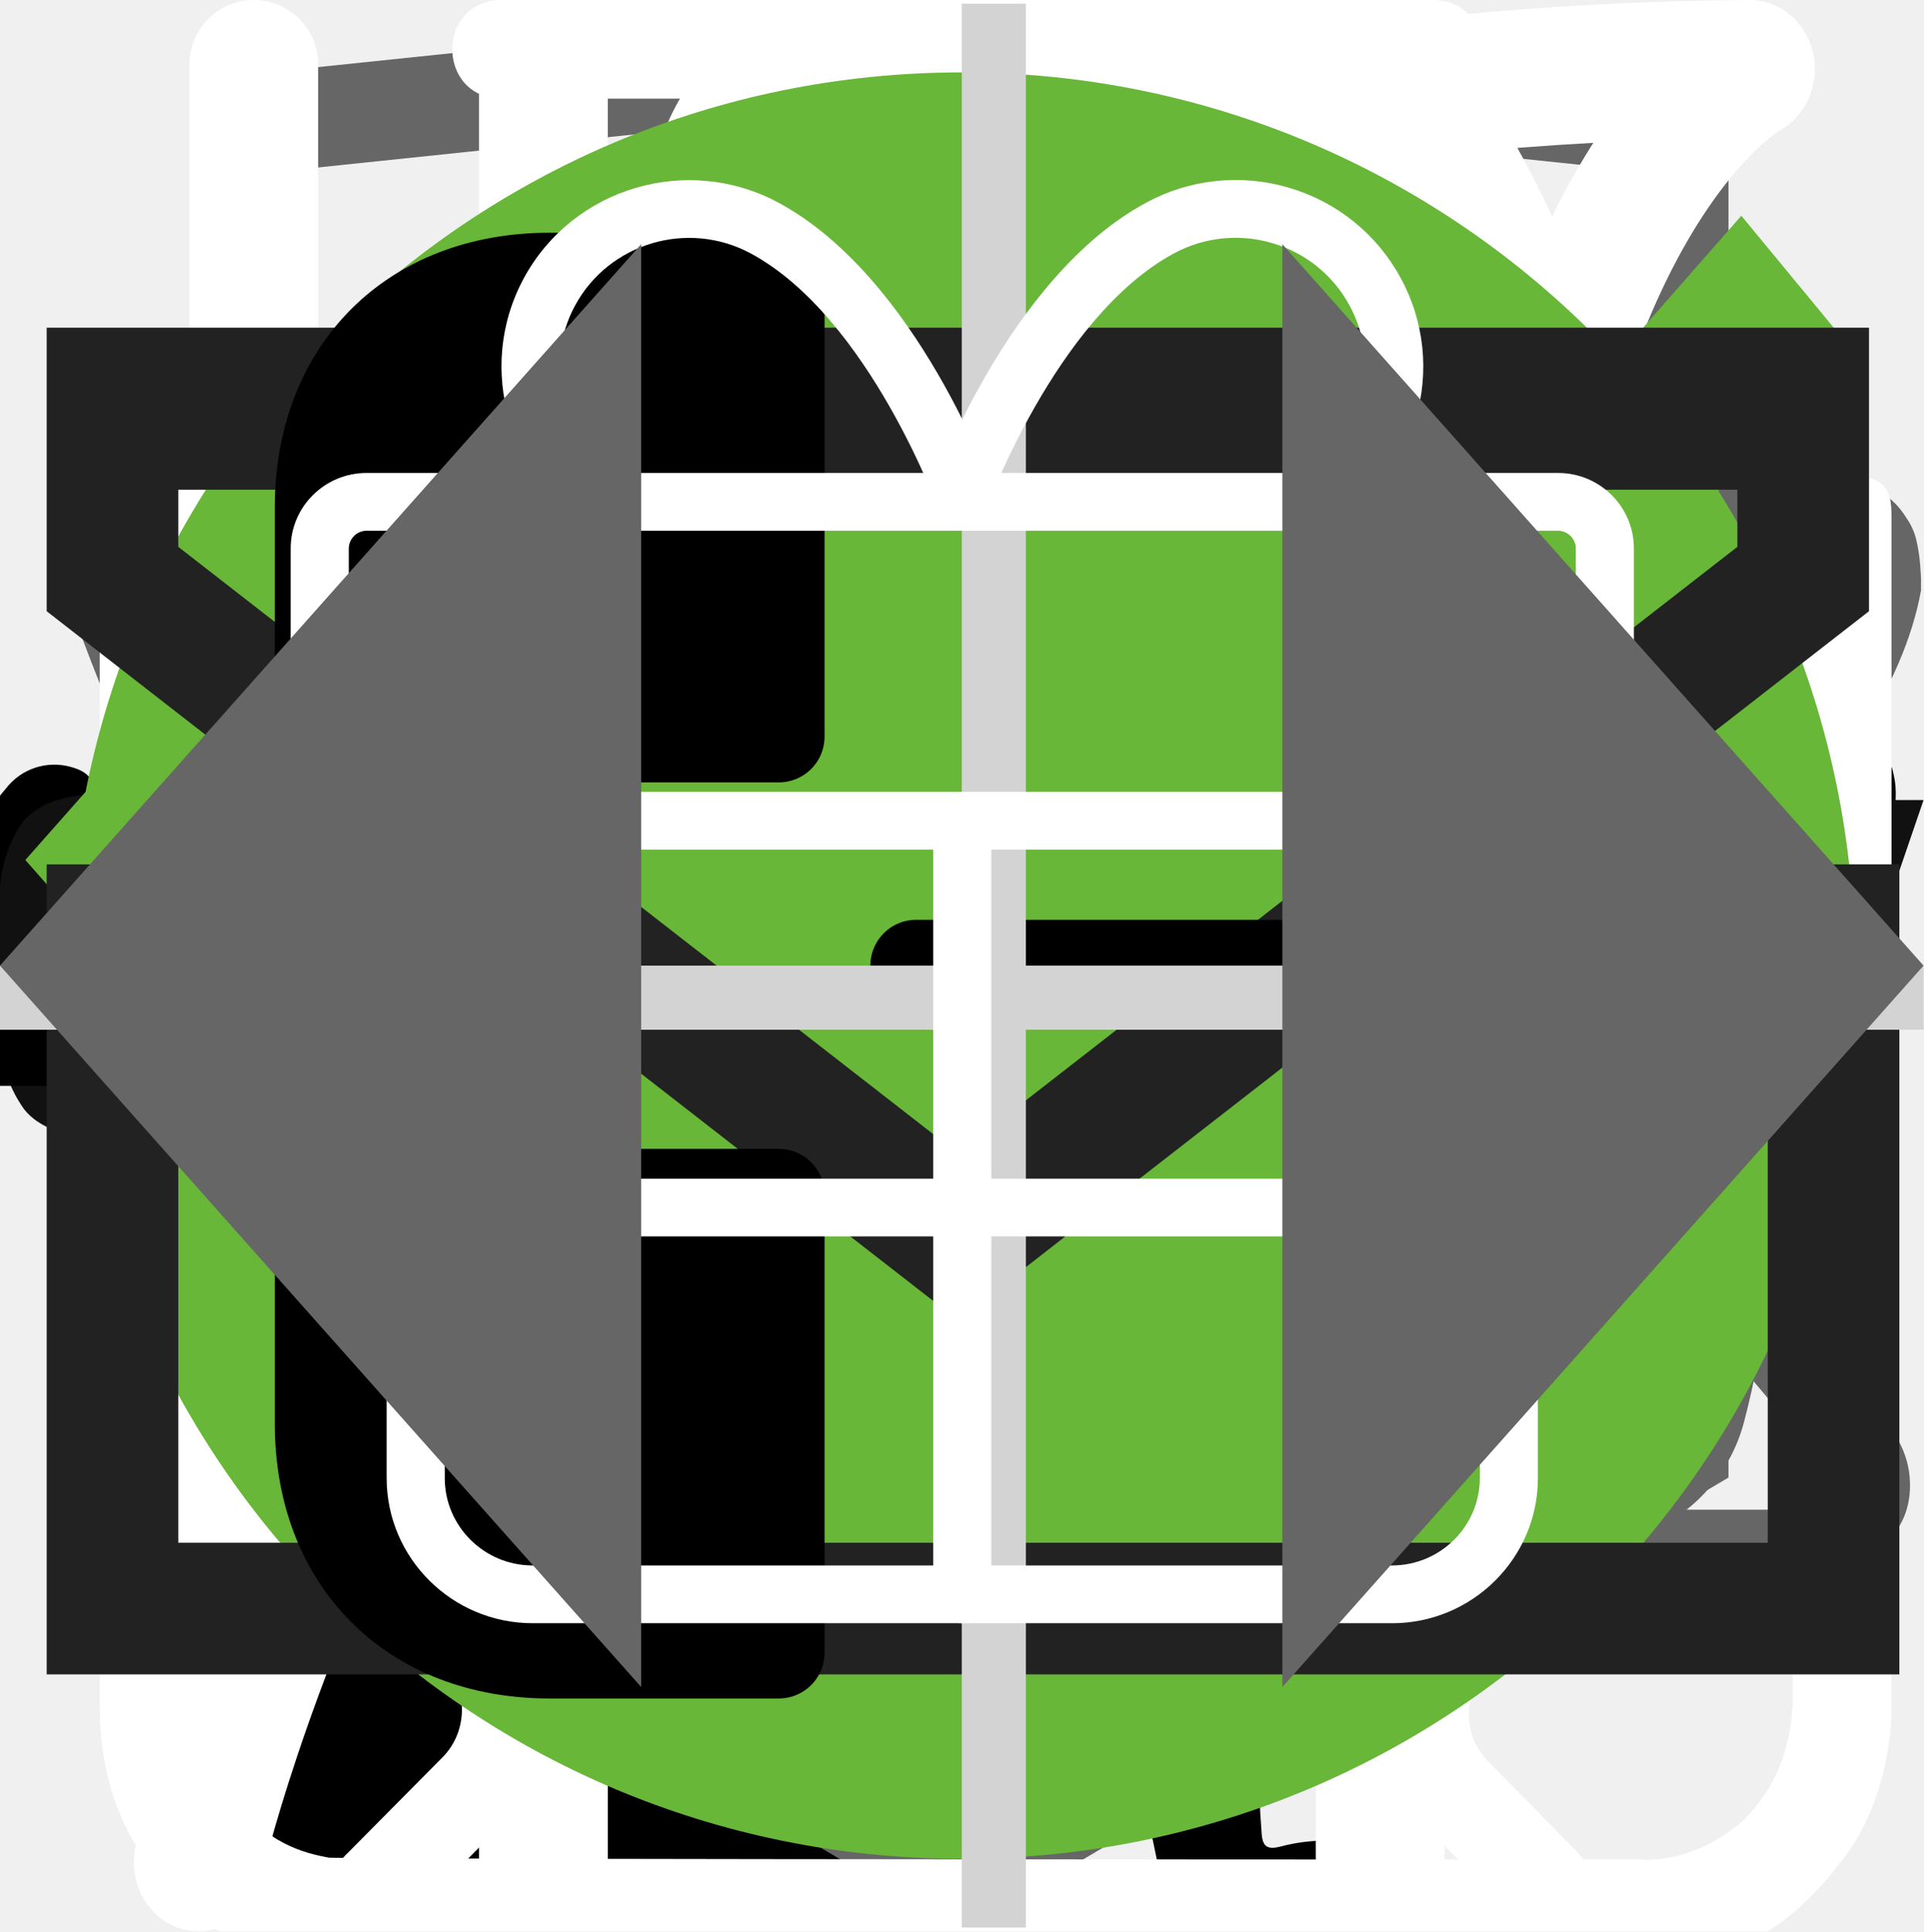
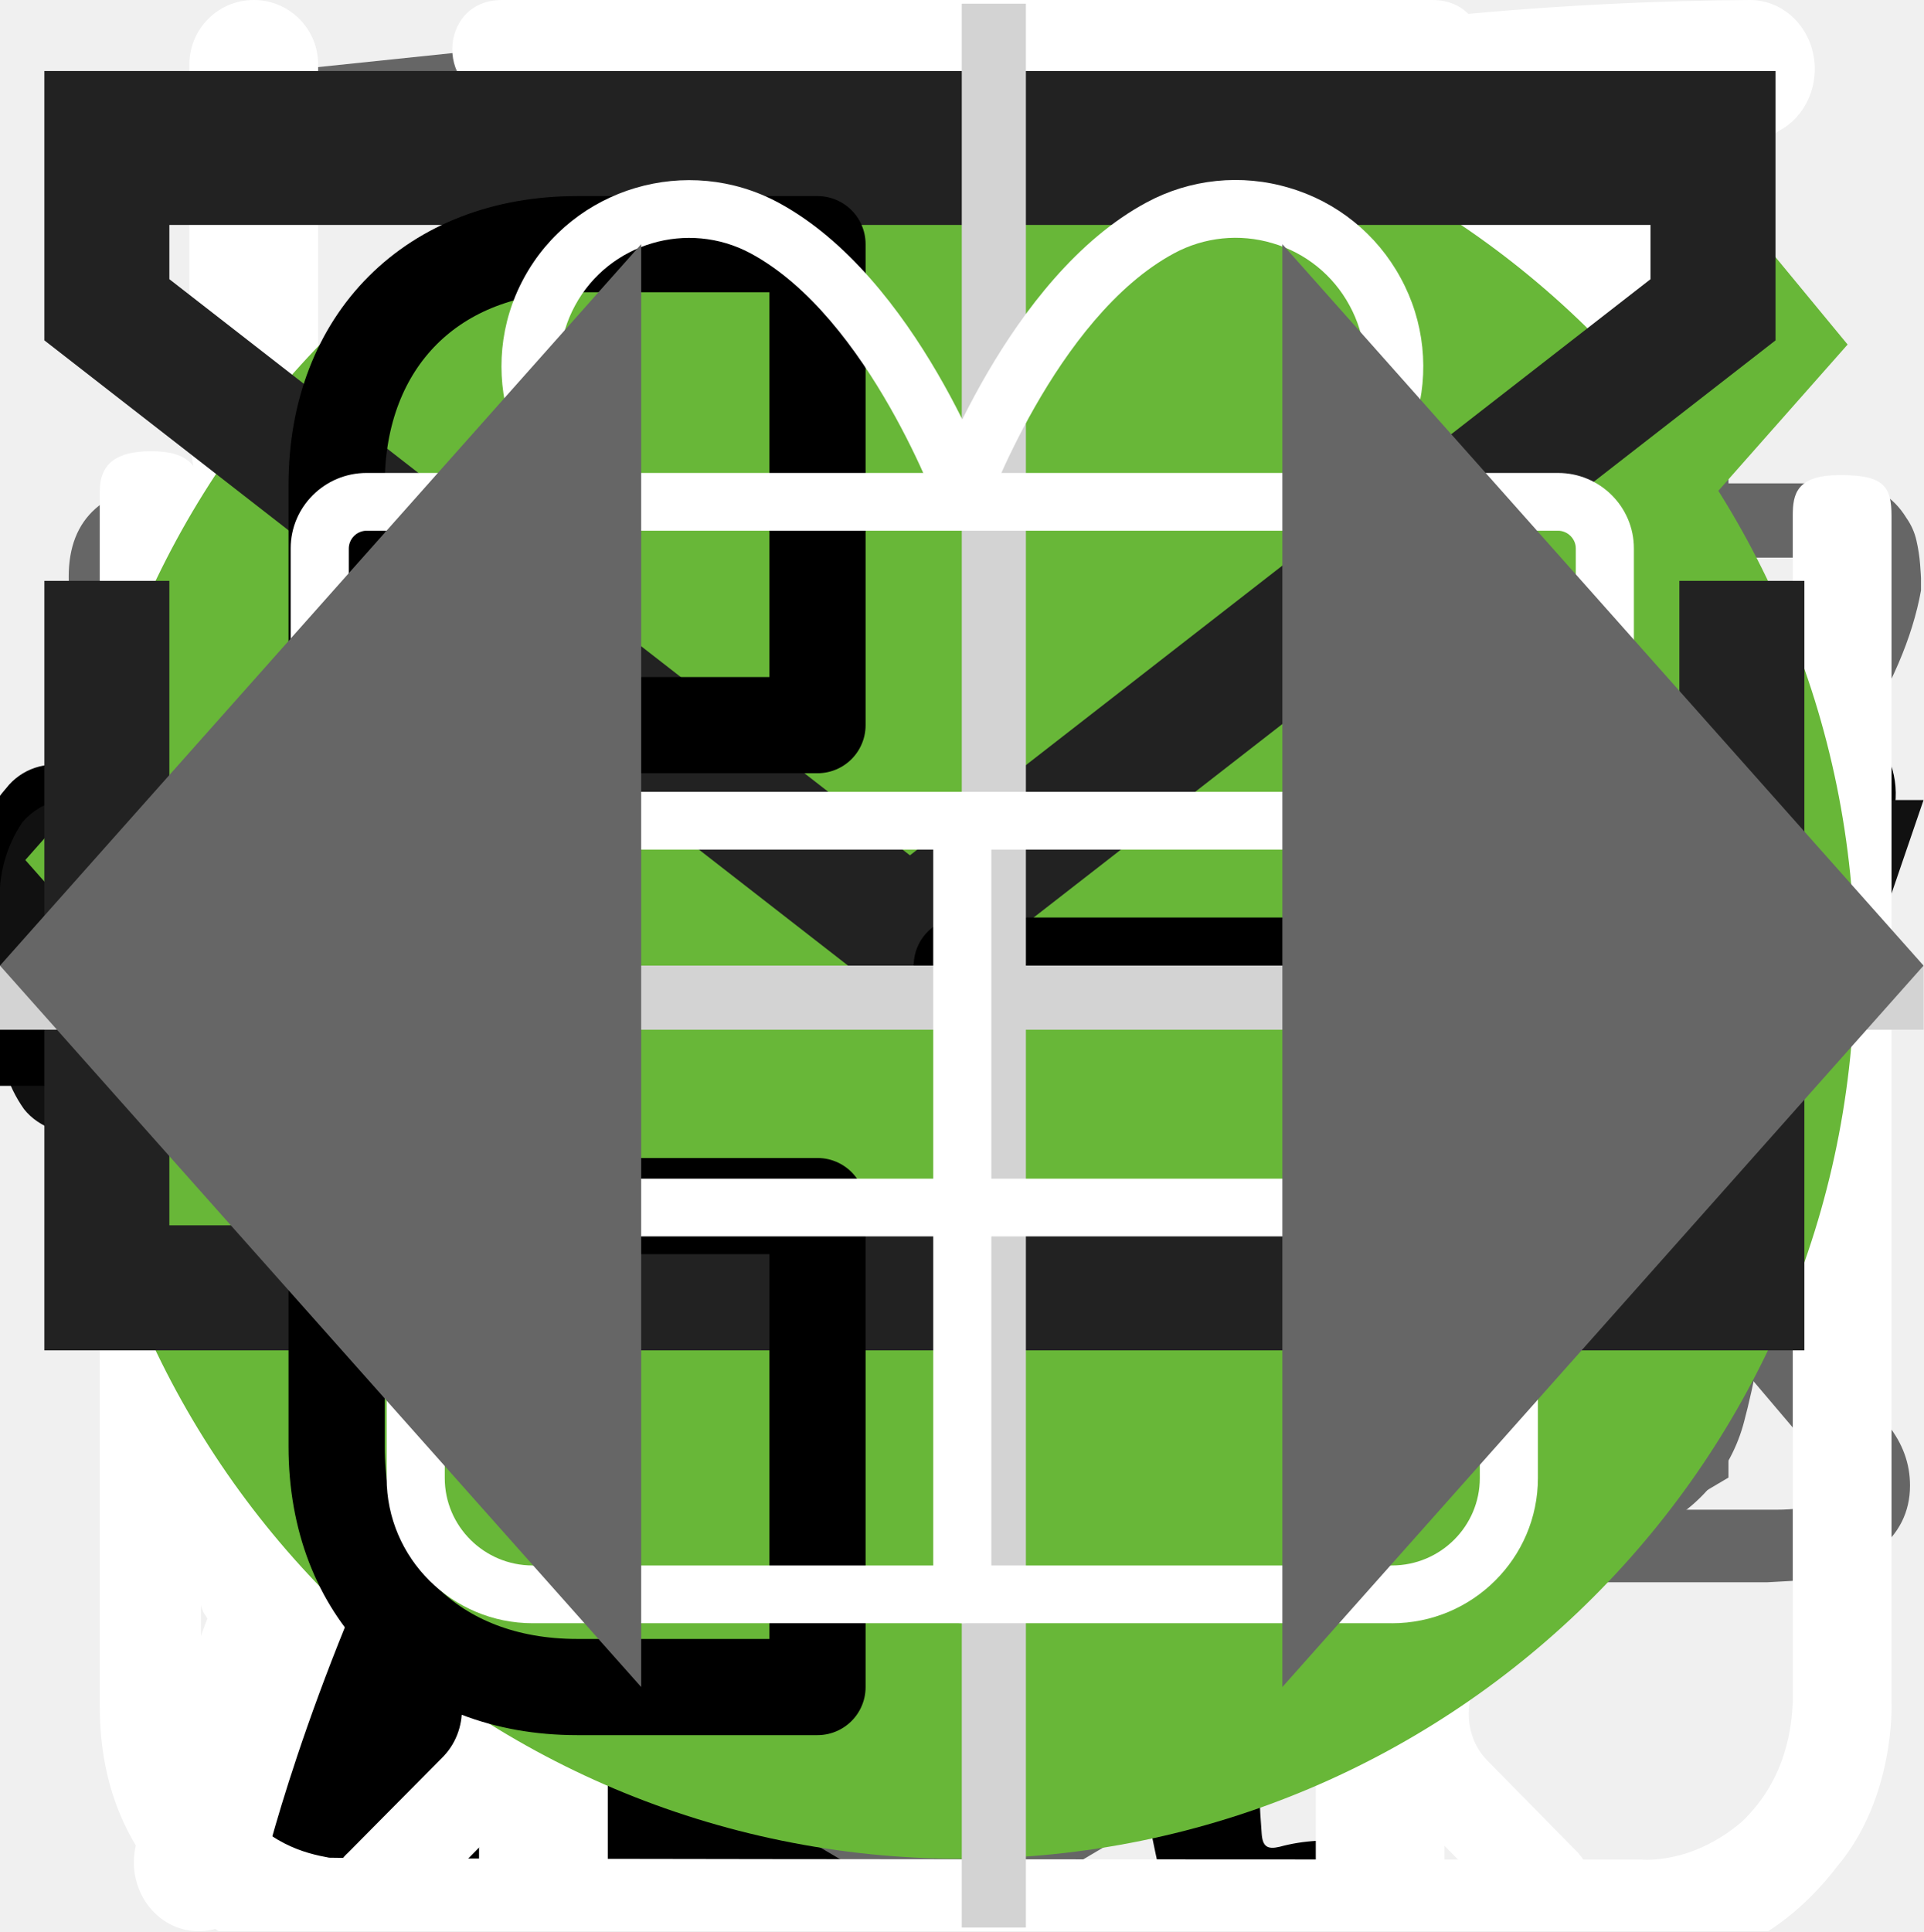
<svg xmlns="http://www.w3.org/2000/svg">
  <style>:root svg:not(:target){display:none}</style>
  <svg id="cat-logo-thin" viewBox="0 0 36 50">
    <path d="M28.203 0h-.195c-.33.187-.593.474-.75.82a8.028 8.028 0 0 0-.664 1.757.84.84 0 0 1-.761.691 3.77 3.77 0 0 0-2.69 1.948c-.372.661-.69 1.35-.952 2.062-.73 1.897-1.29 3.856-1.98 5.768-.324.872-.339.872-1.316.872-1.168 0-1.085-.18-1.1 1.108 0 .407.123.613.555.593.133 0 .334-.067.385.108.052.175-.123.252-.226.355a4.626 4.626 0 0 1-2.227 1.258c-.977.263-1.975.47-2.926.789-2.443.82-4.7 1.964-6.46 3.902a14.44 14.44 0 0 0-2.437 4.041C2.57 30.526 1.656 35.217.946 39.954a97.064 97.064 0 0 0-.75 6.7C.102 47.759 0 48.877 0 50h17.141a1.126 1.126 0 0 0-.118-.66 2.577 2.577 0 0 0-1.97-1.582c-.36-.083-.401-.191-.18-.475.36-.482.637-1.022.818-1.597.838-2.48 1.162-5.067 1.568-7.63.23-1.956.83-3.85 1.77-5.582a11.126 11.126 0 0 1 2.874-3.283c.427-.325.443-.325.515.227.051.366.061.742.087 1.113a48.166 48.166 0 0 1-.092 7.31 31.866 31.866 0 0 0-.078 5.67A38.826 38.826 0 0 0 23.503 50h6.84a2.79 2.79 0 0 0-2.18-2.289 4.62 4.62 0 0 0-1.934.103c-.309.073-.438 0-.463-.335a29.113 29.113 0 0 1 .514-8.154 91.803 91.803 0 0 0 1.574-9.371 9.163 9.163 0 0 1 1.172-3.609c.612-1.092 1.147-2.226 1.749-3.324a3.031 3.031 0 0 0 .216-2.676c-.139-.366-.273-.737-.442-1.087-.515-1.005-1.029-2-1.502-3.016-.252-.515-.196-.577.365-.593.838 0 .838 0 .854-.845v-.34c0-.356-.134-.552-.515-.516h-.781c-.355 0-.458-.149-.37-.515a3.217 3.217 0 0 1 2.638-2.284 11.291 11.291 0 0 1 3.404.222.513.513 0 0 0 .643-.33c.206-.515.432-1.03.664-1.546a.517.517 0 0 0-.052-.588c-1.646-2.093-3.43-4.046-5.863-5.299a.767.767 0 0 1-.452-.577 10.123 10.123 0 0 0-.653-2.144A1.803 1.803 0 0 0 28.203 0Z" />
  </svg>
  <svg id="cat-logo-fat" viewBox="0 0 67 28">
    <path d="M60.56 2.878a7.601 7.601 0 0 1 2.25-2.3c.5-.35.8-.35 1.1.3.4.95.75 1.95.45 3a1.144 1.144 0 0 0 .2 1.05c.3.4.55.8.8 1.15a3.135 3.135 0 0 1 .45 3.1 2.716 2.716 0 0 0-.1 1.55c.099.495.099 1.005 0 1.5a1.875 1.875 0 0 1-1.35 1.6c-.64.122-1.211.479-1.6 1a.525.525 0 0 1-.45.25c-.6.1-2.1-1.25-2.1-1.85v-.3c.05-1.8-.05-1.95-1.7-2.7a2.196 2.196 0 0 1-.9-.6c-.3-.4-.7-.35-1.15-.2-.45.15-.7.45-.65.95.15 1.21.2 2.432.15 3.65a.94.94 0 0 0 .1.4c1.55 2.25 2.15 4.9 2.9 7.45.6 1.95 1.7 3 3.7 3.15.32.026.637.076.95.15a2.08 2.08 0 0 1 1.7 1.6c.35 1.05.15 1.3-.9 1.3h-3.25a1.62 1.62 0 0 1-1.15-.4 5.856 5.856 0 0 0-1.7-1 3.63 3.63 0 0 1-1.7-1.3 14.307 14.307 0 0 0-2-2.25c-1.4-1.45-2.9-2.85-4.2-4.35a5.69 5.69 0 0 1-1.6-3.8c0-.45-.1-.65-.6-.45a.965.965 0 0 1-.5.15c-1.4 0-2.1.85-2.6 2.1-.45 1.05-1.05 2.05-1.6 3.1a5.195 5.195 0 0 0-.5 2.1c0 1.2.3 1.6 1.4 2 .7.25 1.35.5 1.7 1.2.4.8.3 1-.55 1.05h-3.4a.94.94 0 0 1-.95-.55l-.9-1.5a3.025 3.025 0 0 1-.35-2.7 5.93 5.93 0 0 0 .05-2.65 4.21 4.21 0 0 1 .85-3.5c.3-.35.3-.5-.2-.6a25.03 25.03 0 0 1-5.9-2.05.05.05 0 0 1-.05-.05c-1.6-.6-1.9-.5-2.35 1.15-.4 1.4-.8 2.8-1.1 4.25-.35 1.6.05 3.1.55 4.6.2.6.8.55 1.25.7 1 .3 1.85.7 2.25 1.75.35.8.3.9-.55.9-.85 0-1.7-.05-2.6 0a3.32 3.32 0 0 1-2.1-.7c-2.4-1.6-3.1-4.05-3.3-6.7-.1-1.65-1-2.95-2.05-4.2-.2-.25-.4-.35-.7-.15a22.156 22.156 0 0 1-3.35 1.5 13.355 13.355 0 0 0-6.1 4.4 5.315 5.315 0 0 0-1.1 2.55c-.15.9.1 1.3 1 1.55s1.35.75 1.45 1.7c.05.4-.1.6-.5.6h-4.05a.824.824 0 0 1-.65-.4 4.28 4.28 0 0 1-.95-2.75 25.301 25.301 0 0 1 .45-5.15 3.152 3.152 0 0 1 1.7-2.4c2.95-1.4 4.5-4.05 5.9-6.8.3-.55.05-.65-.45-.6a8.236 8.236 0 0 0-3.85 1.6 35.315 35.315 0 0 0-4.15 3.55 8.335 8.335 0 0 1-5.15 2.45c-3.65.2-5.35-1.85-5.2-5.15a4.845 4.845 0 0 1 1.2-3.05 2.125 2.125 0 0 1 2.25-.75c.75.2.95.6.65 1.35-.15.3-.35.55-.5.85a3.75 3.75 0 0 0-.5 1c-.55 1.5.2 2.55 1.75 2.7 1.65.15 3-.55 4.25-1.55a22.466 22.466 0 0 0 4-4.15 10.395 10.395 0 0 1 7.2-4.05c1.15-.15 2.15-.65 3.25-.95 2.056-.627 4.199-.93 6.35-.9a6.5 6.5 0 0 0 2.9-.55c2.45-1 5-1 7.55-.5 2 .4 4 .9 5.95 1.4a8.29 8.29 0 0 0 3.5-.1 33.894 33.894 0 0 1 6.7-1 9.08 9.08 0 0 1 4.3.85c1 .45 1 .45.75 1.4Z" />
  </svg>
  <svg id="cat-energy-logo-text" viewBox="0 0 101 18">
    <path d="M1.264 16.538A6.865 6.865 0 0 1 0 12.231V5.846a6.95 6.95 0 0 1 1.185-4.384C2.055.462 3.398 0 5.374 0s3.24.462 4.03 1.308a5.422 5.422 0 0 1 1.186 3.769v1.538H6.718V4.846a3.693 3.693 0 0 0-.238-1.538 1.12 1.12 0 0 0-.456-.473 1.163 1.163 0 0 0-.65-.143c-.553 0-.948.154-1.106.539a4.846 4.846 0 0 0-.237 1.692v8.23a3.111 3.111 0 0 0 .316 1.616c.158.385.553.539 1.106.539s.87-.154 1.027-.539c.18-.52.26-1.067.238-1.615v-1.846h3.872v1.538a5.775 5.775 0 0 1-1.185 3.846c-.79.923-2.134 1.385-4.031 1.385-1.897-.077-3.32-.539-4.11-1.539ZM15.253.23h4.504l3.32 17.54H19.44l-.632-3.693h-2.608l-.632 3.692h-3.715L15.253.231Zm3.24 11.54-.948-6.847-.949 6.846h1.897ZM25.843 3.154h-2.687V.23h9.404v2.846h-2.687v14.692h-4.03V3.154ZM39.752.23h6.955v1.847h-4.505v5.77h3.635v1.768h-3.635v6.462h4.505v1.77h-7.034V.23h.079ZM48.761.23H50.5l5.137 11.616V.231h2.055v17.538h-1.58l-5.217-12v12h-2.134V.231ZM60.063.23h6.954v1.847h-4.504v5.77h3.635v1.768h-3.635v6.462h4.504v1.77h-6.954V.23ZM69.072.23h3.635a6.451 6.451 0 0 1 4.03 1.078c.87.692 1.265 1.923 1.265 3.538 0 2.23-.71 3.616-2.212 4.077l2.528 8.77h-2.45l-2.37-8.231h-1.976v8.23h-2.529V.231h.079Zm3.477 7.54a3.524 3.524 0 0 0 2.292-.616c.474-.385.711-1.154.711-2.308a4.848 4.848 0 0 0-.237-1.692 1.975 1.975 0 0 0-.869-.923 3.69 3.69 0 0 0-1.739-.308h-1.106v5.77h.948v.076ZM81.163 16.462A7.613 7.613 0 0 1 80.058 12V6.154a12.26 12.26 0 0 1 .395-3.308 3.916 3.916 0 0 1 1.502-2c.882-.508 1.9-.75 2.924-.692 1.66 0 2.845.384 3.556 1.23a5.77 5.77 0 0 1 1.107 3.847v.615H87.17v-.538a11.04 11.04 0 0 0-.158-1.923 1.533 1.533 0 0 0-.633-1A2.493 2.493 0 0 0 84.878 2a2.416 2.416 0 0 0-1.58.462c-.187.152-.338.34-.447.551a1.701 1.701 0 0 0-.186.68 14.01 14.01 0 0 0-.158 2.076v6.539a6.816 6.816 0 0 0 .474 2.923c.316.615.949.846 1.897.846.374.045.754-.018 1.092-.182.337-.165.617-.422.805-.741a6.908 6.908 0 0 0 .553-3.077v-1.23h-2.292v-1.77h4.584v8.692h-1.58l-.238-2a3.143 3.143 0 0 1-1.226 1.658 3.288 3.288 0 0 1-2.014.573 4.046 4.046 0 0 1-1.899-.352 3.932 3.932 0 0 1-1.5-1.186ZM94.678 11.615 90.805.308h2.371l2.766 8.461L98.63.308H101l-3.872 11.307v6.154h-2.371v-6.154h-.08Z" fill="#111" />
  </svg>
  <svg id="vkontakte" viewBox="0 0 28 22">
    <path d="M1 5.339c0-.855.515-1.316 1.545-1.383l3.97.025a.52.52 0 0 1 .533.377c.409 1.257.866 2.343 1.372 3.257.506.913 1.168 1.965 1.985 3.156.071.15.187.226.346.226.125 0 .223-.059.293-.176l.08-.277.027-4.35c0-.302-.075-.503-.226-.604-.151-.1-.431-.176-.84-.226-.32-.05-.48-.235-.48-.553 0-.067.01-.118.027-.151.373-1.09 1.44-1.635 3.198-1.635L14.322 3c.675 0 1.234.16 1.678.478.444.318.666.821.666 1.509v5.708c.125.084.24.126.347.126.266 0 .497-.15.692-.453 1.954-2.582 3.011-4.308 3.17-5.18 0-.017.019-.059.054-.126.125-.251.329-.47.613-.654.284-.184.533-.31.746-.377a.554.554 0 0 1 .24-.05h4.13l.266.025c.355 0 .63.16.826.478.07.1.12.21.146.327.027.117.045.234.054.352.009.117.013.184.013.2v.177c-.124.687-.44 1.42-.946 2.2-.506.78-1.15 1.622-1.931 2.528-.782.905-1.27 1.5-1.466 1.785-.16.201-.24.386-.24.553 0 .135.071.286.213.453l3.89 4.627c.213.269.32.562.32.88 0 .386-.16.705-.48.956-.32.252-.701.394-1.145.428l-.453.025h-4.05a.855.855 0 0 0-.106.012.862.862 0 0 1-.107.013c-.39 0-.755-.16-1.092-.478-.125-.134-.96-1.123-2.505-2.967a1.387 1.387 0 0 0-.373-.327c-.07.268-.164.654-.28 1.157-.115.503-.2.863-.253 1.081l-.08.427c-.177.587-.55.94-1.119 1.057l-.373.025h-2.61c-1.475 0-2.945-.637-4.41-1.911-1.466-1.275-2.784-2.922-3.957-4.942-1.172-2.02-2.264-4.372-3.277-7.054A1.916 1.916 0 0 1 1 5.338Zm16.013 6.513c-.373 0-.71-.096-1.013-.29-.302-.192-.453-.456-.453-.791V4.987c0-.336-.089-.575-.266-.717-.178-.143-.489-.214-.933-.214l-1.518.05c-.764 0-1.341.126-1.732.378.781.352 1.172.922 1.172 1.71v4.426a1.5 1.5 0 0 1-.533 1.044 1.59 1.59 0 0 1-1.066.414c-.532 0-.94-.243-1.225-.729C8.06 9.371 7.03 7.493 6.356 5.716l-.24-.654-3.544-.025c-.231 0-.36.013-.386.038-.027.025-.04.096-.04.213 0 .151.017.31.053.478l.56 1.409c1.491 3.638 3.112 6.505 4.862 8.6 1.75 2.096 3.468 3.144 5.155 3.144h2.665c.106 0 .186-.03.24-.088.053-.06.097-.172.133-.34l.053-.251.506-2.213c.142-.302.267-.503.373-.604a.975.975 0 0 1 .693-.277c.426 0 .861.243 1.305.73l2.265 2.716c.142.218.293.327.453.327h4.396c.533 0 .8-.126.8-.378a.466.466 0 0 0-.08-.251l-3.864-4.552c-.302-.352-.453-.73-.453-1.131 0-.403.142-.788.427-1.157.23-.336.679-.893 1.345-1.673a37.63 37.63 0 0 0 1.745-2.187c.498-.68.826-1.296.986-1.849l.08-.327a.371.371 0 0 1-.027-.163.574.574 0 0 0-.026-.189h-4.183c-.267.1-.48.252-.64.453l-.16.478c-.444 1.156-1.607 2.942-3.49 5.356a1.892 1.892 0 0 1-1.305.503Z" fill="#666" />
  </svg>
  <svg id="youtube" viewBox="0 0 28 22">
    <path d="m17.85 10.793-5.236-3.491a.655.655 0 0 0-1.014.545v6.982a.654.654 0 0 0 1.014.546l5.237-3.491a.655.655 0 0 0 0-1.091Zm-4.94 2.814V9.07l3.403 2.27-3.404 2.268Zm12.48-8.563a2.4 2.4 0 0 0-1.452-1.637C20.218 1.978 14.251 2 14 2c-.25 0-6.218-.022-9.938 1.407A2.4 2.4 0 0 0 2.61 5.044C2.327 6.113 2 8.076 2 11.338c0 3.262.327 5.226.61 6.295a2.4 2.4 0 0 0 1.452 1.636c3.72 1.43 9.687 1.407 9.938 1.407h.076c.753 0 6.317-.043 9.862-1.407a2.4 2.4 0 0 0 1.451-1.636c.284-1.07.611-3.033.611-6.295s-.327-5.225-.61-6.294Zm-1.266 12.261a1.09 1.09 0 0 1-.655.742c-3.49 1.342-9.404 1.32-9.469 1.32-.066 0-5.978.022-9.47-1.32a1.09 1.09 0 0 1-.654-.742c-.261-1.003-.567-2.847-.567-5.967 0-3.12.306-4.963.567-5.967a1.09 1.09 0 0 1 .655-.742C8.02 3.287 13.935 3.31 14 3.31c.066 0 5.978-.022 9.47 1.32a1.092 1.092 0 0 1 .654.742c.262 1.004.567 2.847.567 5.967 0 3.12-.305 4.964-.567 5.967Z" fill="#666" />
  </svg>
  <svg id="telegramm" viewBox="0 0 28 22">
    <path d="M23.46 3.153c.18.15.265.382.227.611l-2.626 15.757a.657.657 0 0 1-1.012.439l-7.878-5.253a.657.657 0 0 1-.149-.956l2.611-3.263-4.36 2.906a.657.657 0 0 1-.658.041L4.363 10.81a.657.657 0 0 1 .073-1.205l18.383-6.566a.657.657 0 0 1 .642.115Zm-17.134 7.17 3.536 1.768 7.561-5.041a.656.656 0 0 1 .877.956l-4.805 6.006 6.438 4.292L22.208 4.65 6.326 10.323Z" fill="#666" />
  </svg>
  <svg id="copyright-logo" viewBox="0 0 27 34">
    <path d="M13.643.016 13.5 0 0 1.407v24.606L13.5 34 27 26.013V1.407L13.643.016Zm11.591 25L13.5 31.956 1.766 25.015V14.93l11.685 6.916.02 1.253-8.017-4.743-.011 1.225 8.046 4.809.02 1.286-8.045-4.758-.01 1.226L13.5 26.95l8.124-4.833V16.91l3.62-2.15-.01 10.256Zm0-11.564-3.22 1.88-1.482.875-7.065-4.187-.011 1.225 6.04 3.573-.053.031-.13.076-.86.492-4.986-2.948-.011 1.225 3.936 2.328-.933.61-.021.012-2.971-1.742-.011 1.225 1.947 1.135-1.988 1.186-11.618-6.872 11.638-6.958 11.8 6.834Zm0-1.225L13.44 5.31 1.766 12.22V2.99L13.5 1.764 25.234 2.99v9.237Z" fill="#666" />
  </svg>
  <svg id="healthy" viewBox="0 0 25 28">
    <path d="M24.844.767c-.1-.45-.48-.767-.912-.767h-.005C18.989.033 6.982.916 2.134 8.38c-2.518 3.878-2.735 8.913-.644 14.965.016.047.048.079.07.122C.813 25.44.523 26.753.516 26.79c-.11.54.214 1.072.72 1.188a.88.88 0 0 0 .197.022c.433 0 .822-.321.916-.79.02-.102 2.409-10.373 10.854-16.378.431-.306.547-.927.26-1.387-.288-.46-.87-.585-1.3-.277-4.79 3.405-7.739 8.008-9.473 11.656-1.242-4.578-.916-8.377.986-11.305 3.743-5.764 12.622-7.154 17.982-7.448C20.505 3.872 19.245 7.174 19.245 13c0 3.12-.83 5.522-2.465 7.14-2.62 2.591-6.88 2.834-9.993 2.584-.518-.045-.967.371-1.006.922-.04.55.347 1.03.863 1.072.623.051 1.29.082 1.981.082 3.17 0 6.87-.663 9.43-3.194 2.034-2.011 3.065-4.906 3.065-8.605 0-9.099 3.216-11.096 3.232-11.105.39-.209.594-.677.492-1.129Z" fill="#fff" />
  </svg>
  <svg id="fast" viewBox="0 0 26 28">
    <path d="M11.375 0c-1.631 0-2.9 1.36-2.9 3.081 0 1.722 1.269 3.081 2.9 3.081s2.9-1.359 2.9-3.08c0-1.723-1.269-3.082-2.9-3.082Zm0 1.178c.997 0 1.722.843 1.722 1.903 0 .997-.789 1.903-1.722 1.903-.997 0-1.722-.842-1.722-1.903 0-.997.78-1.903 1.722-1.903ZM.5 24.741c0 1.178.408 2.175 1.36 2.99.996.852 2.174.78 2.174.78h19.032c.779 0 1.812-.381 2.628-1.45.843-.997.788-2.357.788-2.357V7.486c0-.435-.109-.598-.743-.598s-.689.271-.689.589v17.218c-.018.3-.072 1.088-.743 1.722-.734.625-1.45.544-1.45.544s-18.125 0-19.031-.027c-.344-.064-.906-.19-1.45-.907-.508-.725-.408-1.63-.408-1.63V7.176c0-.462-.236-.634-.725-.634-.49 0-.743.172-.743.58v17.618ZM16.813 8.428c-1.088.236-2.175.38-4.26 2.356-2.084 1.994-3.625 1.903-5.166 1.813-1.54-.09-3.171-1.54-3.443-1.903-.336-.354-.906-.118-1.088.118-.154.235-.154.643.109.996 1.269 1.179 2.447 2.085 4.713 2.266 2.265.218 4.44-.806 5.89-2.266 1.45-1.45 2.175-1.721 3.263-1.903 2.628-.417 4.168.617 5.075 1.27.997 1.087 1.268.778 1.54.47.544-.716-.226-1.268-1.087-1.903-1.813-1.178-3.535-1.631-5.528-1.269l-.018-.045Zm-9.063 7.16c-1.178 0-2.084.996-2.084 2.265 0 1.269.906 2.266 2.084 2.266s2.084-.997 2.084-2.266c0-1.269-.906-2.266-2.084-2.266Zm11.781.779c-1.54 0-2.81 1.36-2.81 2.99 0 1.632 1.27 2.991 2.81 2.991s2.81-1.36 2.81-2.99c0-1.632-1.27-2.991-2.81-2.991Zm0 1.45c.798 0 1.45.698 1.45 1.54 0 .861-.652 1.541-1.45 1.541-.797 0-1.45-.698-1.45-1.54 0-.861.653-1.541 1.45-1.541Z" fill="#fff" />
  </svg>
  <svg id="comfort" viewBox="0 0 26 30">
    <path d="M19.117.076a1 1 0 0 1 1.09.217c.909.908 2.097 2.878 3.059 5.918C24.237 9.28 25 13.508 25 19a1 1 0 0 1-1 1h-3.5v9a1 1 0 1 1-2 0V1a1 1 0 0 1 .617-.924ZM20.5 18h2.491c-.086-4.816-.786-8.512-1.632-11.186-.278-.88-.57-1.643-.859-2.295V18ZM6.5 0a1 1 0 0 1 1 1v28a1 1 0 1 1-2 0V1a1 1 0 0 1 1-1Z" fill="#fff" />
    <path d="M2 0a1 1 0 0 1 1 1v5.5c0 .557.192 1.315.7 1.917.48.566 1.314 1.083 2.8 1.083a1 1 0 1 1 0 2c-2.015 0-3.43-.733-4.326-1.792A5.068 5.068 0 0 1 1 6.5V1a1 1 0 0 1 1-1Z" fill="#fff" />
    <path d="M11 0a1 1 0 0 0-1 1v5.5a3.07 3.07 0 0 1-.7 1.917C8.82 8.983 7.984 9.5 6.5 9.5a1 1 0 0 0 0 2c2.014 0 3.43-.733 4.326-1.792A5.068 5.068 0 0 0 12 6.5V1a1 1 0 0 0-1-1Z" fill="#fff" />
  </svg>
  <svg id="time" viewBox="0 0 27 31">
    <path d="M6.12 0c-1.066 0-1.066 1.583 0 1.583h6.668v1.604C5.96 3.62.563 9.414.563 16.485c0 4.01 1.75 7.63 4.512 10.069.48.422.544 1.171.107 1.636L3.646 29.74c-.747.686.362 1.752 1.034 1.003l2.006-2.037a1.164 1.164 0 0 1 1.312-.211 12.785 12.785 0 0 0 11.105.063c.427-.211.96-.127 1.301.211l1.942 1.974c.683.633 1.664-.317 1.046-1.003l-1.451-1.477c-.448-.454-.384-1.203.106-1.636a13.467 13.467 0 0 0 3.415-4.583 13.335 13.335 0 0 0 1.194-5.57c0-7.071-5.43-12.876-12.268-13.288V1.583h6.667c1.067 0 1.067-1.583 0-1.583H6.121ZM2.004 16.475c0-6.533 5.195-11.82 11.606-11.82 6.4 0 11.596 5.287 11.596 11.82 0 6.543-5.195 11.841-11.596 11.841-6.4 0-11.606-5.298-11.606-11.841ZM12.799 8.38c0-1.098 1.664-1.098 1.664 0v8.633a.84.84 0 0 1-.25.597.858.858 0 0 1-.604.247.816.816 0 0 1-.57-.23.798.798 0 0 1-.24-.561V8.38Zm-4.993 2.617c.308 0 .604-.12.822-.337a1.144 1.144 0 0 0 0-1.627 1.17 1.17 0 0 0-.822-.336c-.288.027-.555.16-.75.371a1.144 1.144 0 0 0 0 1.547c.195.212.462.344.75.372v.01Zm11.596 0c.308 0 .604-.12.822-.337a1.144 1.144 0 0 0 0-1.627 1.17 1.17 0 0 0-.822-.336c-.288.027-.555.16-.75.371a1.144 1.144 0 0 0 0 1.547c.195.212.462.344.75.372v.01ZM8.969 23.588c0 1.53-2.326 1.53-2.326 0s2.326-1.53 2.326 0Zm4.64 3.44a1.176 1.176 0 0 0 .893-.293 1.153 1.153 0 0 0 .381-.851 1.14 1.14 0 0 0-.38-.852 1.167 1.167 0 0 0-.894-.293c-.287.027-.555.16-.75.371a1.143 1.143 0 0 0 0 1.547c.195.212.463.344.75.372ZM5.491 16.645a1.139 1.139 0 0 1-.297.883 1.162 1.162 0 0 1-.86.377 1.173 1.173 0 0 1-.86-.377 1.148 1.148 0 0 1-.298-.883c.028-.285.162-.55.376-.742a1.17 1.17 0 0 1 1.564 0c.214.193.348.457.375.742Zm17.388 1.15a1.173 1.173 0 0 0 .894-.294 1.152 1.152 0 0 0 .38-.851 1.14 1.14 0 0 0-.38-.852 1.164 1.164 0 0 0-.894-.293c-.287.027-.555.16-.749.371a1.144 1.144 0 0 0 0 1.547c.195.212.462.345.75.372Zm-2.314 5.805c0 1.52-2.326 1.52-2.326-.01 0-1.531 2.326-1.531 2.326 0v.01Z" fill="#fff" />
  </svg>
  <svg id="arrow" viewBox="0 0 32 10">
    <path stroke="#000" stroke-width="2" d="M0 6h18" />
    <path d="m24 6-6.75 5.196V.804L24 6Z" />
  </svg>
  <svg id="radio" viewBox="0 0 14 14">
    <circle cx="7" cy="7" r="6.5" fill="#68B738" />
  </svg>
  <svg id="tick" viewBox="0 0 19 15">
    <path d="M7 11.718 1.3 5.27.25 6.457 7 14.094 18.25 1.366 17.2.094 7 11.718Z" fill="#68B738" />
  </svg>
-   <svg id="email" viewBox="0 0 19 14" fill="none">
+   <svg id="email" viewBox="0 0 20 20" fill="none">
    <path stroke="#222" stroke-width="1.3" d="M1.111 6v8M18.111 6v8M.461 13.35h18M.461 1.35h18M17.811 3.182l-8.35 6.495-8.35-6.495V1.65h16.7v1.532Z" />
  </svg>
-   <svg id="telephone" viewBox="0 0 21 20">
-     <path d="M10.002 10h8.502m0 0-2.5-2.5m2.5 2.5-2.5 2.5m-7.502-10v5h-3v5h3v5h-2.5C4.5 17.5 3.5 16.5 3.5 15V5c0-1.5 1-2.5 2.5-2.5h2.5Z" stroke="#000" stroke-linecap="round" stroke-linejoin="round" />
+   <svg id="telephone" viewBox="0 0 20 20" fill="none">
+     <path d="M10 10h8.5m0 0L16 7.5m2.5 2.5L16 12.5m-7.5-10v5h-3v5h3v5H6c-1.5 0-2.5-1-2.5-2.5V5c0-1.5 1-2.5 2.5-2.5h2.5Z" stroke="#000" stroke-linecap="round" stroke-linejoin="round" />
  </svg>
  <svg id="plus" viewBox="0 0 60 60">
    <path stroke="#D3D3D3" stroke-width="2" d="M31 0v60M60 31H0" />
  </svg>
  <svg id="present" viewBox="0 0 78 81">
    <path d="M64.016 35.633H14.03c-1.754 0-3.182-1.419-3.182-3.162v-9.472c0-1.744 1.428-3.162 3.182-3.162h49.984c1.754 0 3.18 1.418 3.18 3.162v9.473c0 1.742-1.426 3.16-3.18 3.16ZM14.03 22.26a.752.752 0 0 0-.744.739v9.473c0 .407.334.738.744.738h49.984c.41 0 .743-.331.743-.739V23c0-.401-.34-.74-.743-.74H14.03Z" fill="#fff" />
    <path d="M57.045 68.082H20.999c-3.377 0-6.125-2.73-6.125-6.089V34.421c0-.669.546-1.212 1.219-1.212s1.219.543 1.219 1.212v27.572c0 2.022 1.654 3.666 3.687 3.666h36.046c2.032 0 3.686-1.644 3.686-3.666V34.421c0-.669.546-1.212 1.219-1.212.672 0 1.218.543 1.218 1.212v27.572c0 3.358-2.747 6.09-6.123 6.09Z" fill="#fff" />
    <path d="M39.023 68.082a1.215 1.215 0 0 1-1.22-1.211V34.42c0-.669.547-1.212 1.22-1.212.672 0 1.218.543 1.218 1.212V66.87c0 .67-.545 1.212-1.218 1.212ZM23.811 22.256c-3.814-2.055-5.238-6.812-3.173-10.605 2.064-3.79 6.848-5.206 10.665-3.155 5.814 3.13 8.954 11.865 9.084 12.235l-2.3.804c-.029-.083-2.961-8.225-7.944-10.908-2.635-1.416-5.937-.439-7.36 2.178-1.426 2.619-.444 5.902 2.19 7.32l-1.162 2.13Z" fill="#fff" />
    <path d="m54.231 22.256-1.16-2.132a5.377 5.377 0 0 0 2.622-3.208 5.332 5.332 0 0 0-.431-4.11 5.382 5.382 0 0 0-3.226-2.605 5.423 5.423 0 0 0-4.134.426c-4.982 2.682-7.915 10.825-7.944 10.907l-2.3-.804c.131-.37 3.27-9.104 9.084-12.234a7.856 7.856 0 0 1 5.99-.618 7.8 7.8 0 0 1 4.674 3.773 7.726 7.726 0 0 1 .623 5.955 7.79 7.79 0 0 1-3.798 4.65ZM61.95 51.857H16.093a1.215 1.215 0 0 1-1.219-1.211c0-.669.546-1.211 1.219-1.211H61.95c.672 0 1.218.542 1.218 1.21 0 .67-.545 1.212-1.218 1.212Z" fill="#fff" />
  </svg>
  <svg id="triangles" viewBox="0 0 24 18">
    <path d="M8 0 0 9l8 9V0ZM24 9l-8-9v18l8-9Z" fill="#666" />
  </svg>
</svg>
